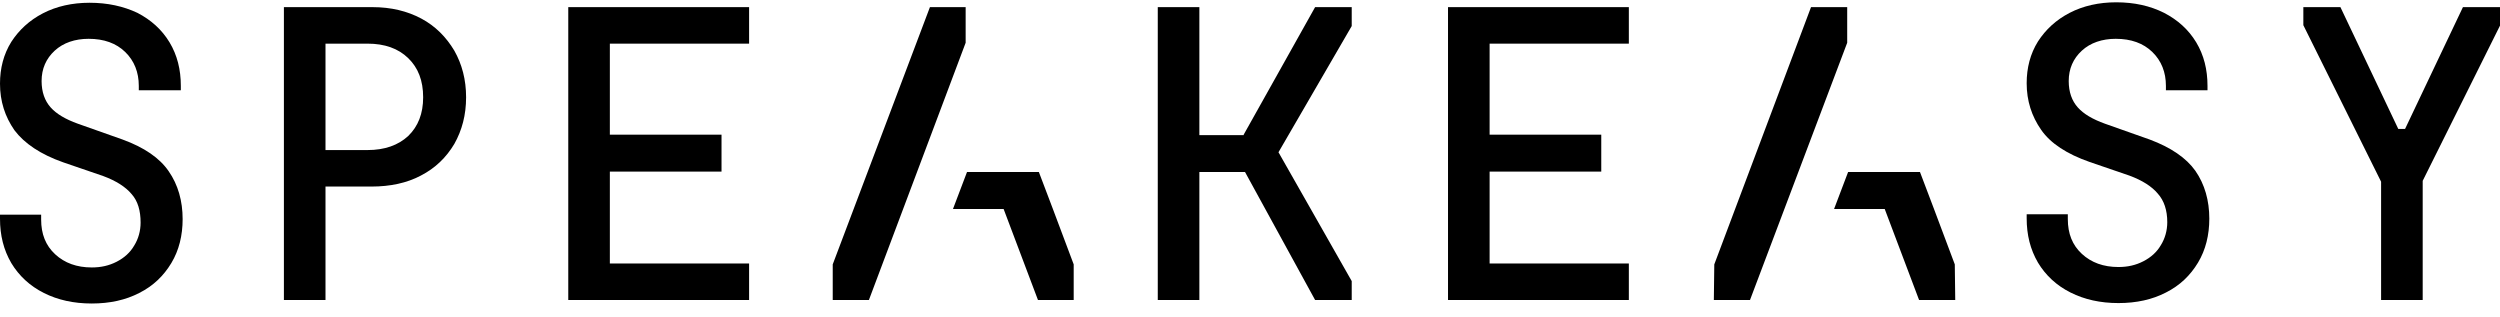
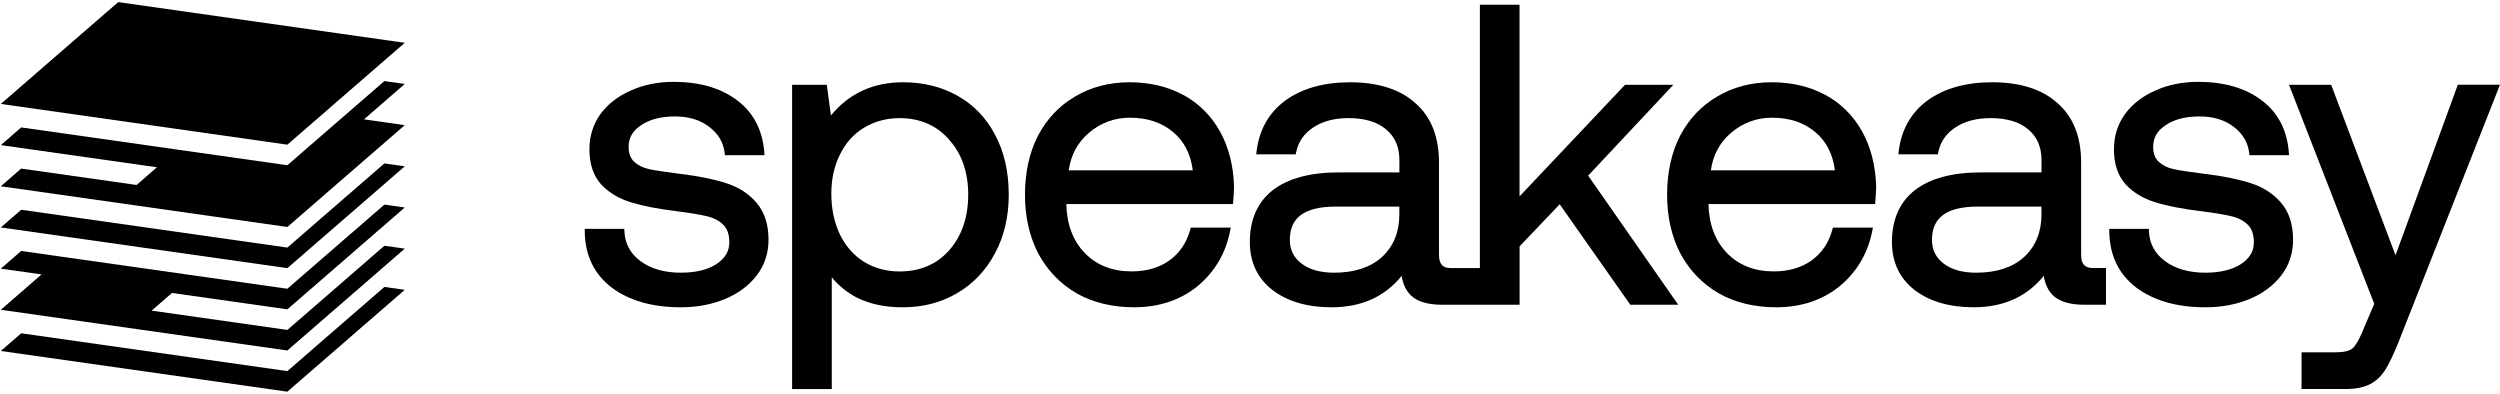
- <svg xmlns="http://www.w3.org/2000/svg" width="166" height="21" viewBox="0 0 166 21" fill="none">
-   <path d="M142.736 9.263L139.764 8.212C138.954 7.92 138.353 7.569 137.963 7.131C137.573 6.693 137.363 6.11 137.363 5.38C137.363 4.562 137.663 3.891 138.233 3.365C138.804 2.839 139.584 2.577 140.485 2.577C141.505 2.577 142.316 2.869 142.916 3.453C143.516 4.037 143.817 4.796 143.817 5.701V5.993H146.578V5.701C146.578 4.62 146.338 3.657 145.828 2.81C145.318 1.964 144.597 1.321 143.697 0.854C142.766 0.387 141.715 0.153 140.515 0.153C139.374 0.153 138.323 0.387 137.423 0.854C136.522 1.321 135.832 1.964 135.322 2.752C134.811 3.569 134.571 4.504 134.571 5.526C134.571 6.693 134.901 7.715 135.532 8.62C136.162 9.526 137.243 10.226 138.744 10.752L141.385 11.657C142.256 11.978 142.886 12.387 143.276 12.854C143.697 13.321 143.907 13.963 143.907 14.752C143.907 15.307 143.757 15.832 143.486 16.27C143.216 16.737 142.826 17.088 142.316 17.35C141.805 17.613 141.265 17.73 140.665 17.73C139.674 17.73 138.864 17.438 138.233 16.854C137.603 16.27 137.303 15.511 137.303 14.547V14.226H134.571V14.489C134.571 15.599 134.811 16.562 135.322 17.438C135.832 18.285 136.552 18.956 137.483 19.423C138.413 19.89 139.464 20.124 140.665 20.124C141.865 20.124 142.916 19.89 143.817 19.423C144.747 18.956 145.438 18.285 145.948 17.438C146.458 16.591 146.698 15.599 146.698 14.518C146.698 13.321 146.398 12.241 145.768 11.336C145.167 10.489 144.147 9.788 142.736 9.263Z" fill="black" />
-   <path d="M5.163 8.212L8.135 9.263C9.576 9.788 10.596 10.489 11.197 11.365C11.827 12.27 12.127 13.35 12.127 14.547C12.127 15.628 11.887 16.62 11.377 17.467C10.867 18.314 10.176 18.985 9.246 19.453C8.345 19.92 7.294 20.153 6.094 20.153C4.893 20.153 3.842 19.92 2.912 19.453C1.981 18.985 1.261 18.314 0.75 17.467C0.24 16.591 0 15.628 0 14.518V14.255H2.732V14.577C2.732 15.54 3.032 16.299 3.662 16.883C4.293 17.467 5.103 17.759 6.094 17.759C6.694 17.759 7.234 17.642 7.745 17.38C8.255 17.117 8.645 16.767 8.915 16.299C9.186 15.861 9.336 15.336 9.336 14.781C9.336 13.993 9.156 13.35 8.735 12.883C8.345 12.416 7.715 12.007 6.844 11.686L4.203 10.781C2.702 10.255 1.621 9.526 0.961 8.65C0.33 7.745 0 6.723 0 5.555C0 4.533 0.24 3.599 0.75 2.781C1.261 1.993 1.951 1.35 2.852 0.883C3.752 0.416 4.803 0.183 5.944 0.183C7.144 0.183 8.195 0.416 9.126 0.854C10.026 1.321 10.746 1.964 11.257 2.81C11.767 3.657 12.007 4.62 12.007 5.701V5.993H9.216V5.701C9.216 4.796 8.915 4.037 8.315 3.453C7.715 2.869 6.904 2.577 5.884 2.577C4.983 2.577 4.203 2.839 3.632 3.365C3.062 3.891 2.762 4.562 2.762 5.38C2.762 6.11 2.972 6.693 3.362 7.131C3.752 7.569 4.353 7.92 5.163 8.212Z" fill="black" />
-   <path d="M113.829 17.555L113.799 19.92H116.2L122.654 2.839V0.474H120.252L113.829 17.555Z" fill="black" />
-   <path d="M128.417 13.876L127.487 11.423H122.714L121.783 13.876H125.145L127.427 19.92H129.828L129.798 17.555L128.417 13.876Z" fill="black" />
-   <path fill-rule="evenodd" clip-rule="evenodd" d="M27.977 1.234C27.046 0.737 25.966 0.474 24.735 0.474H18.851V19.92H21.613V12.387H24.675C25.906 12.387 27.016 12.153 27.947 11.657C28.907 11.161 29.628 10.46 30.168 9.555C30.678 8.65 30.949 7.628 30.949 6.46C30.949 5.292 30.678 4.27 30.168 3.365C29.628 2.46 28.907 1.73 27.977 1.234ZM27.106 9.029C26.446 9.642 25.545 9.964 24.405 9.964H21.613V2.898H24.405C25.545 2.898 26.446 3.219 27.106 3.861C27.767 4.504 28.097 5.35 28.097 6.46C28.097 7.54 27.767 8.387 27.106 9.029Z" fill="black" />
-   <path d="M37.733 19.92V0.474H49.74V2.898H40.494V8.942H47.909V11.394H40.494V17.496H49.74V19.92H37.733Z" fill="black" />
-   <path d="M82.58 8.942V8.971H79.638V0.474H76.876V19.92H79.638V11.423H82.67L87.323 19.92H89.754V18.664L84.891 10.11L89.754 1.73V0.474H87.323L82.58 8.942Z" fill="black" />
-   <path d="M96.148 19.92V0.474H108.155V2.898H98.91V8.942H106.324V11.394H98.91V17.496H108.155V19.92H96.148Z" fill="black" />
-   <path d="M159.696 8.562L163.539 0.474H166V1.701L160.867 12.007V19.92H158.105V12.066L152.942 1.672V0.474H155.404L159.246 8.562H159.696Z" fill="black" />
-   <path d="M55.293 17.555V19.92H57.695L64.119 2.839V0.474H61.747L55.293 17.555Z" fill="black" />
-   <path d="M68.981 11.423L69.912 13.876L71.293 17.555V19.92H68.921L66.64 13.876H63.278L64.209 11.423H68.981Z" fill="black" />
+ <svg xmlns="http://www.w3.org/2000/svg" width="711" height="112" viewBox="0 0 711 112" fill="none">
+   <path d="M699.005 24.11L681.285 72.6L662.984 24.11H650.994L675.236 86.412L672.229 93.464C671.379 95.555 670.639 97.037 670.05 97.85L670 97.923C669.52 98.751 668.888 99.317 668.068 99.651C667.204 100.014 665.845 100.196 664.03 100.196H654.56V110.639H667.029C669.934 110.639 672.302 110.167 674.081 109.237C675.867 108.301 677.378 106.841 678.554 104.895C679.687 103.028 681.002 100.211 682.447 96.514L710.995 24.102H698.998L699.005 24.11Z" fill="black" />
+   <path d="M640.023 52.07C636.559 50.945 632.078 50.044 626.704 49.405C622.906 48.933 620.03 48.49 618.142 48.098C616.443 47.727 615.027 47.023 613.93 45.999C612.877 45.019 612.362 43.624 612.362 41.736C612.362 39.18 613.509 37.183 615.884 35.621C618.302 33.958 621.555 33.116 625.535 33.116C629.515 33.116 632.703 34.111 635.281 36.079C637.859 38.054 639.297 40.48 639.675 43.501L639.755 44.14H651.004L650.946 43.356C650.452 36.936 647.816 31.918 643.11 28.454C638.527 25.019 632.5 23.276 625.179 23.276C620.706 23.276 616.61 24.104 613.022 25.73C609.406 27.292 606.486 29.55 604.337 32.448C602.26 35.36 601.207 38.722 601.207 42.455C601.207 46.616 602.318 49.964 604.518 52.419C606.675 54.743 609.522 56.457 612.986 57.532C616.363 58.577 620.764 59.434 626.051 60.073C629.762 60.545 632.638 61.025 634.606 61.497C636.537 61.94 638.113 62.767 639.29 63.937C640.466 65.106 640.996 66.747 640.996 68.933C640.996 71.49 639.769 73.523 637.256 75.15C634.751 76.74 631.374 77.553 627.22 77.553C622.529 77.553 618.643 76.435 615.673 74.227C612.79 72.027 611.316 69.267 611.163 65.789L611.134 65.091H599.878V65.825C599.972 72.579 602.521 77.931 607.489 81.736C612.463 85.491 619.101 87.394 627.22 87.394C631.766 87.394 635.971 86.609 639.718 85.062C643.495 83.501 646.538 81.25 648.767 78.367C651.011 75.455 652.151 72.041 652.151 68.214C652.151 63.821 651.004 60.277 648.745 57.677C646.588 55.106 643.654 53.218 640.031 52.063L640.023 52.07Z" fill="black" />
+   <path d="M592.699 75.363C592.147 74.768 591.871 73.809 591.871 72.531V46.169C591.871 38.878 589.613 33.206 585.161 29.335C580.811 25.399 574.558 23.395 566.584 23.395C559.111 23.395 552.924 25.138 548.182 28.566C543.483 32.03 540.723 36.917 539.983 43.083L539.888 43.896H551.123L551.239 43.315C551.842 40.367 553.389 38.087 555.974 36.336C558.632 34.514 562.045 33.591 566.112 33.591C570.709 33.591 574.297 34.659 576.795 36.779C579.358 38.893 580.607 41.768 580.607 45.567V49.031H563.36C555.241 49.031 548.922 50.737 544.638 54.056L544.572 54.092C540.251 57.498 538.065 62.444 538.065 68.806C538.065 74.528 540.215 79.111 544.463 82.444C548.726 85.727 554.398 87.39 561.319 87.39C569.772 87.39 576.468 84.383 581.247 78.443C581.602 80.81 582.503 82.706 583.941 84.071C585.749 85.792 588.741 86.671 592.83 86.671H598.945V76.228H595.226C594.072 76.228 593.244 75.944 592.706 75.356L592.699 75.363ZM580.593 58.762V61.028C580.593 65.988 578.937 70.04 575.676 73.076C572.394 76.053 567.804 77.557 562.031 77.557C558.138 77.557 555.023 76.678 552.764 74.95C550.535 73.243 549.453 71.042 549.453 68.217C549.453 65.037 550.477 62.727 552.575 61.158C554.71 59.568 558.015 58.755 562.387 58.755H580.593V58.762Z" fill="black" />
+   <path d="M519.048 26.953C514.647 24.593 509.534 23.395 503.848 23.395C498.162 23.395 492.868 24.76 488.38 27.447C483.892 30.062 480.326 33.824 477.799 38.638C475.358 43.439 474.124 49.074 474.124 55.392C474.124 61.71 475.402 67.266 477.929 72.153C480.536 76.961 484.218 80.766 488.873 83.461C493.514 86.068 498.997 87.39 505.17 87.39C512.258 87.39 518.336 85.356 523.253 81.347C528.155 77.259 531.263 71.957 532.49 65.588L532.657 64.724H521.277L521.132 65.262C520.145 68.987 518.14 71.957 515.184 74.085C512.287 76.141 508.678 77.186 504.458 77.186C499.019 77.186 494.553 75.443 491.197 72.016C487.835 68.573 486.048 63.904 485.889 58.137V58.029H533.282L533.34 57.36C533.5 55.4 533.58 54.013 533.58 53.09C533.42 47.092 532.055 41.776 529.535 37.295C527 32.8 523.478 29.321 519.062 26.946L519.048 26.953ZM521.851 48.442H486.571C487.16 44.143 489.062 40.585 492.221 37.854C495.584 34.949 499.534 33.475 503.972 33.475C508.961 33.475 513.115 34.869 516.317 37.614C519.411 40.207 521.27 43.845 521.844 48.442H521.851Z" fill="black" />
+   <path d="M475.889 24.118H462.156L432.156 55.854V1.351H420.878V76.239H412.599C411.444 76.239 410.616 75.956 410.079 75.368C409.527 74.772 409.251 73.813 409.251 72.535V46.173C409.251 38.882 406.992 33.21 402.541 29.34C398.191 25.404 391.938 23.399 383.964 23.399C376.491 23.399 370.304 25.142 365.562 28.57C360.863 32.034 358.103 36.921 357.362 43.087L357.268 43.9H368.503L368.619 43.319C369.222 40.371 370.768 38.091 373.354 36.34C376.012 34.518 379.425 33.588 383.492 33.588C388.089 33.588 391.676 34.656 394.175 36.776C396.738 38.889 397.987 41.758 397.987 45.563V49.028H380.74C372.62 49.028 366.302 50.734 361.959 54.096C357.638 57.502 355.453 62.448 355.453 68.81C355.453 74.532 357.602 79.115 361.851 82.448C366.113 85.731 371.785 87.394 378.706 87.394C387.159 87.394 393.855 84.387 398.634 78.447C398.989 80.814 399.89 82.702 401.328 84.075C403.136 85.796 406.128 86.675 410.217 86.675H420.892H432.171V70.059L443.579 58.091L463.442 86.362L463.659 86.675H477.291L451.67 49.95L475.904 24.111L475.889 24.118ZM369.955 61.163C372.09 59.572 375.395 58.759 379.766 58.759H397.973V61.025C397.973 65.985 396.317 70.037 393.056 73.073C389.774 76.05 385.184 77.553 379.411 77.553C375.518 77.553 372.403 76.675 370.144 74.946C367.914 73.24 366.832 71.039 366.832 68.214C366.832 65.033 367.856 62.724 369.955 61.155V61.163Z" fill="black" />
+   <path d="M336.426 26.953C332.025 24.593 326.913 23.395 321.226 23.395C315.54 23.395 310.246 24.76 305.758 27.447C301.263 30.062 297.704 33.824 295.177 38.638C292.737 43.439 291.502 49.074 291.502 55.392C291.502 61.71 292.78 67.266 295.308 72.153C297.915 76.961 301.597 80.766 306.252 83.461C310.892 86.068 316.375 87.39 322.541 87.39C329.629 87.39 335.715 85.356 340.624 81.347C345.526 77.259 348.634 71.957 349.861 65.588L350.028 64.724H338.648L338.503 65.262C337.516 68.987 335.511 71.957 332.555 74.085C329.658 76.141 326.049 77.186 321.829 77.186C316.39 77.186 311.924 75.443 308.568 72.016C305.206 68.573 303.419 63.904 303.267 58.137V58.029H350.66L350.718 57.36C350.878 55.4 350.958 54.013 350.958 53.09C350.798 47.084 349.433 41.776 346.913 37.295C344.378 32.8 340.856 29.321 336.441 26.946L336.426 26.953ZM339.229 48.442H303.95C304.538 44.143 306.441 40.585 309.6 37.854C312.962 34.949 316.913 33.475 321.35 33.475C326.339 33.475 330.493 34.869 333.696 37.614C336.789 40.207 338.648 43.845 339.222 48.442H339.229Z" fill="black" />
+   <path d="M272.249 27.2C267.768 24.673 262.568 23.395 256.795 23.395C248.327 23.395 241.442 26.576 236.315 32.843L235.146 24.114H225.277V110.643H236.555V78.856C238.458 81.217 240.876 83.17 243.759 84.681H243.773C247.376 86.489 251.755 87.397 256.802 87.397C262.503 87.397 267.702 86.032 272.27 83.345C276.838 80.65 280.44 76.845 282.968 72.037C285.567 67.237 286.889 61.638 286.889 55.4C286.889 48.834 285.567 43.076 282.968 38.283C280.433 33.468 276.831 29.735 272.256 27.208L272.249 27.2ZM275.357 55.4C275.357 61.819 273.527 67.135 269.91 71.217C266.395 75.189 261.66 77.201 255.836 77.201C252.074 77.201 248.654 76.271 245.676 74.434C242.771 72.597 240.484 69.997 238.879 66.707C237.259 63.308 236.431 59.423 236.431 55.16C236.431 50.897 237.252 47.215 238.871 43.976C240.476 40.686 242.764 38.123 245.669 36.365C248.654 34.528 252.074 33.598 255.836 33.598C261.66 33.598 266.395 35.654 269.917 39.713C273.527 43.707 275.364 48.987 275.364 55.4H275.357Z" fill="black" />
+   <path d="M206.445 52.07C202.981 50.945 198.501 50.044 193.127 49.405C189.336 48.933 186.453 48.49 184.564 48.098C182.865 47.727 181.449 47.023 180.352 45.999C179.299 45.019 178.784 43.624 178.784 41.736C178.784 39.18 179.931 37.183 182.306 35.621C184.724 33.958 187.978 33.116 191.957 33.116C195.937 33.116 199.125 34.111 201.703 36.079C204.281 38.047 205.719 40.48 206.097 43.501L206.177 44.14H217.426L217.368 43.356C216.874 36.936 214.238 31.918 209.532 28.454C204.949 25.019 198.922 23.276 191.601 23.276C187.128 23.276 183.032 24.104 179.445 25.73C175.828 27.292 172.909 29.55 170.759 32.448C168.682 35.353 167.629 38.722 167.629 42.455C167.629 46.616 168.74 49.964 170.94 52.419C173.097 54.743 175.944 56.457 179.408 57.532C182.785 58.577 187.186 59.434 192.473 60.073C196.184 60.545 199.06 61.025 201.028 61.497C202.96 61.94 204.535 62.767 205.712 63.937C206.845 65.07 207.419 66.747 207.419 68.933C207.419 71.49 206.191 73.523 203.679 75.15C201.173 76.74 197.796 77.553 193.642 77.553C188.951 77.553 185.065 76.435 182.095 74.227C179.212 72.027 177.738 69.267 177.585 65.789L177.556 65.091H166.3V65.825C166.387 72.579 168.943 77.931 173.903 81.736C178.878 85.491 185.523 87.394 193.635 87.394C198.181 87.394 202.386 86.609 206.133 85.062C209.91 83.501 212.952 81.25 215.182 78.367C217.426 75.455 218.566 72.034 218.566 68.214C218.566 63.821 217.419 60.277 215.16 57.677C213.003 55.106 210.069 53.218 206.438 52.063L206.445 52.07Z" fill="black" />
+   <path d="M81.724 105.542L6.03 94.787L0.227 99.819L81.724 111.395L115.115 82.426L109.32 81.606L81.724 105.542Z" fill="black" />
+   <path d="M81.724 87.98L115.115 59.011L109.32 58.191L81.724 82.12L54.716 78.285L17.62 73.02L6.03 71.372L0.227 76.404L11.825 78.046L0.227 88.104L81.724 99.68L115.115 70.718L109.32 69.897L81.731 93.834L43.118 88.343L48.913 83.318L81.724 87.98Z" fill="black" />
+   <path d="M81.724 70.41L6.03 59.655L0.227 64.688L81.724 76.263L115.115 47.302L109.32 46.481L81.724 70.41Z" fill="black" />
+   <path d="M109.32 23.057L97.722 33.115L81.724 46.994L50.438 42.549L6.03 36.238L0.227 41.271L44.636 47.575L38.84 52.607L6.023 47.945L0.227 52.978L81.724 64.554L115.115 35.592L103.518 33.943L115.115 23.878L109.32 23.057Z" fill="black" />
+   <path d="M115.115 12.174L33.619 0.598L0.227 29.559L81.724 41.143L115.115 12.174Z" fill="black" />
</svg>
